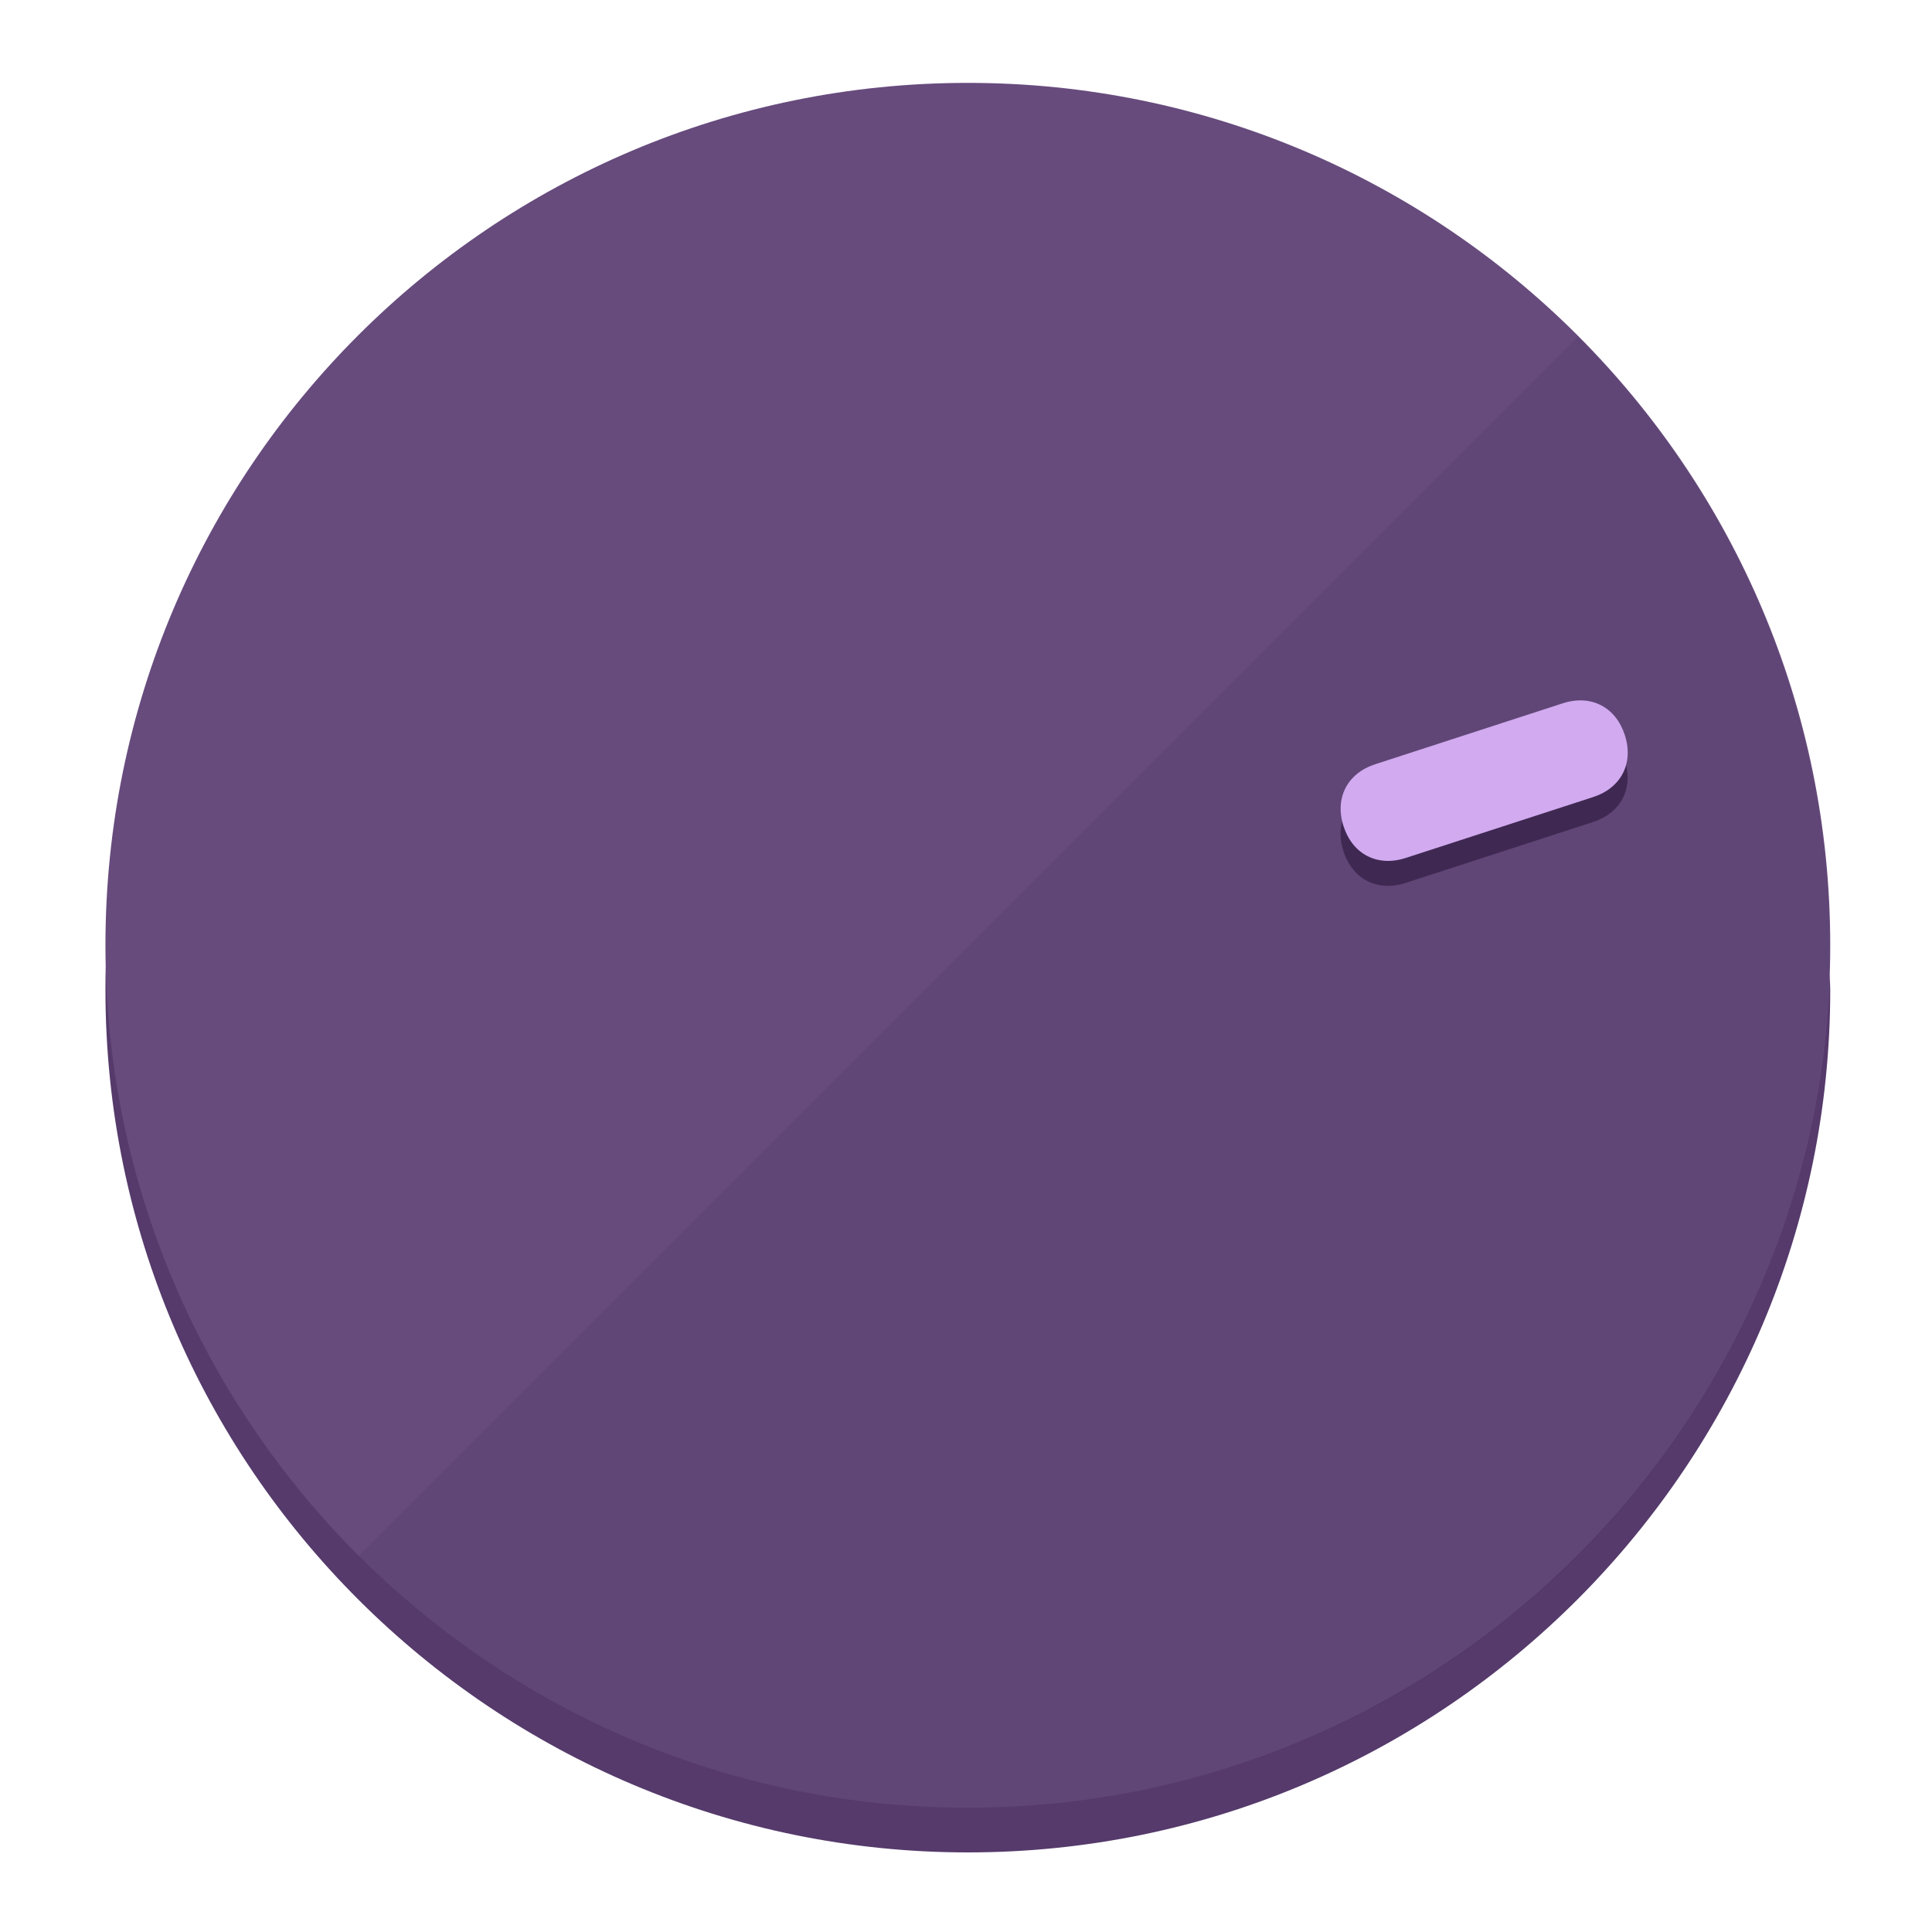
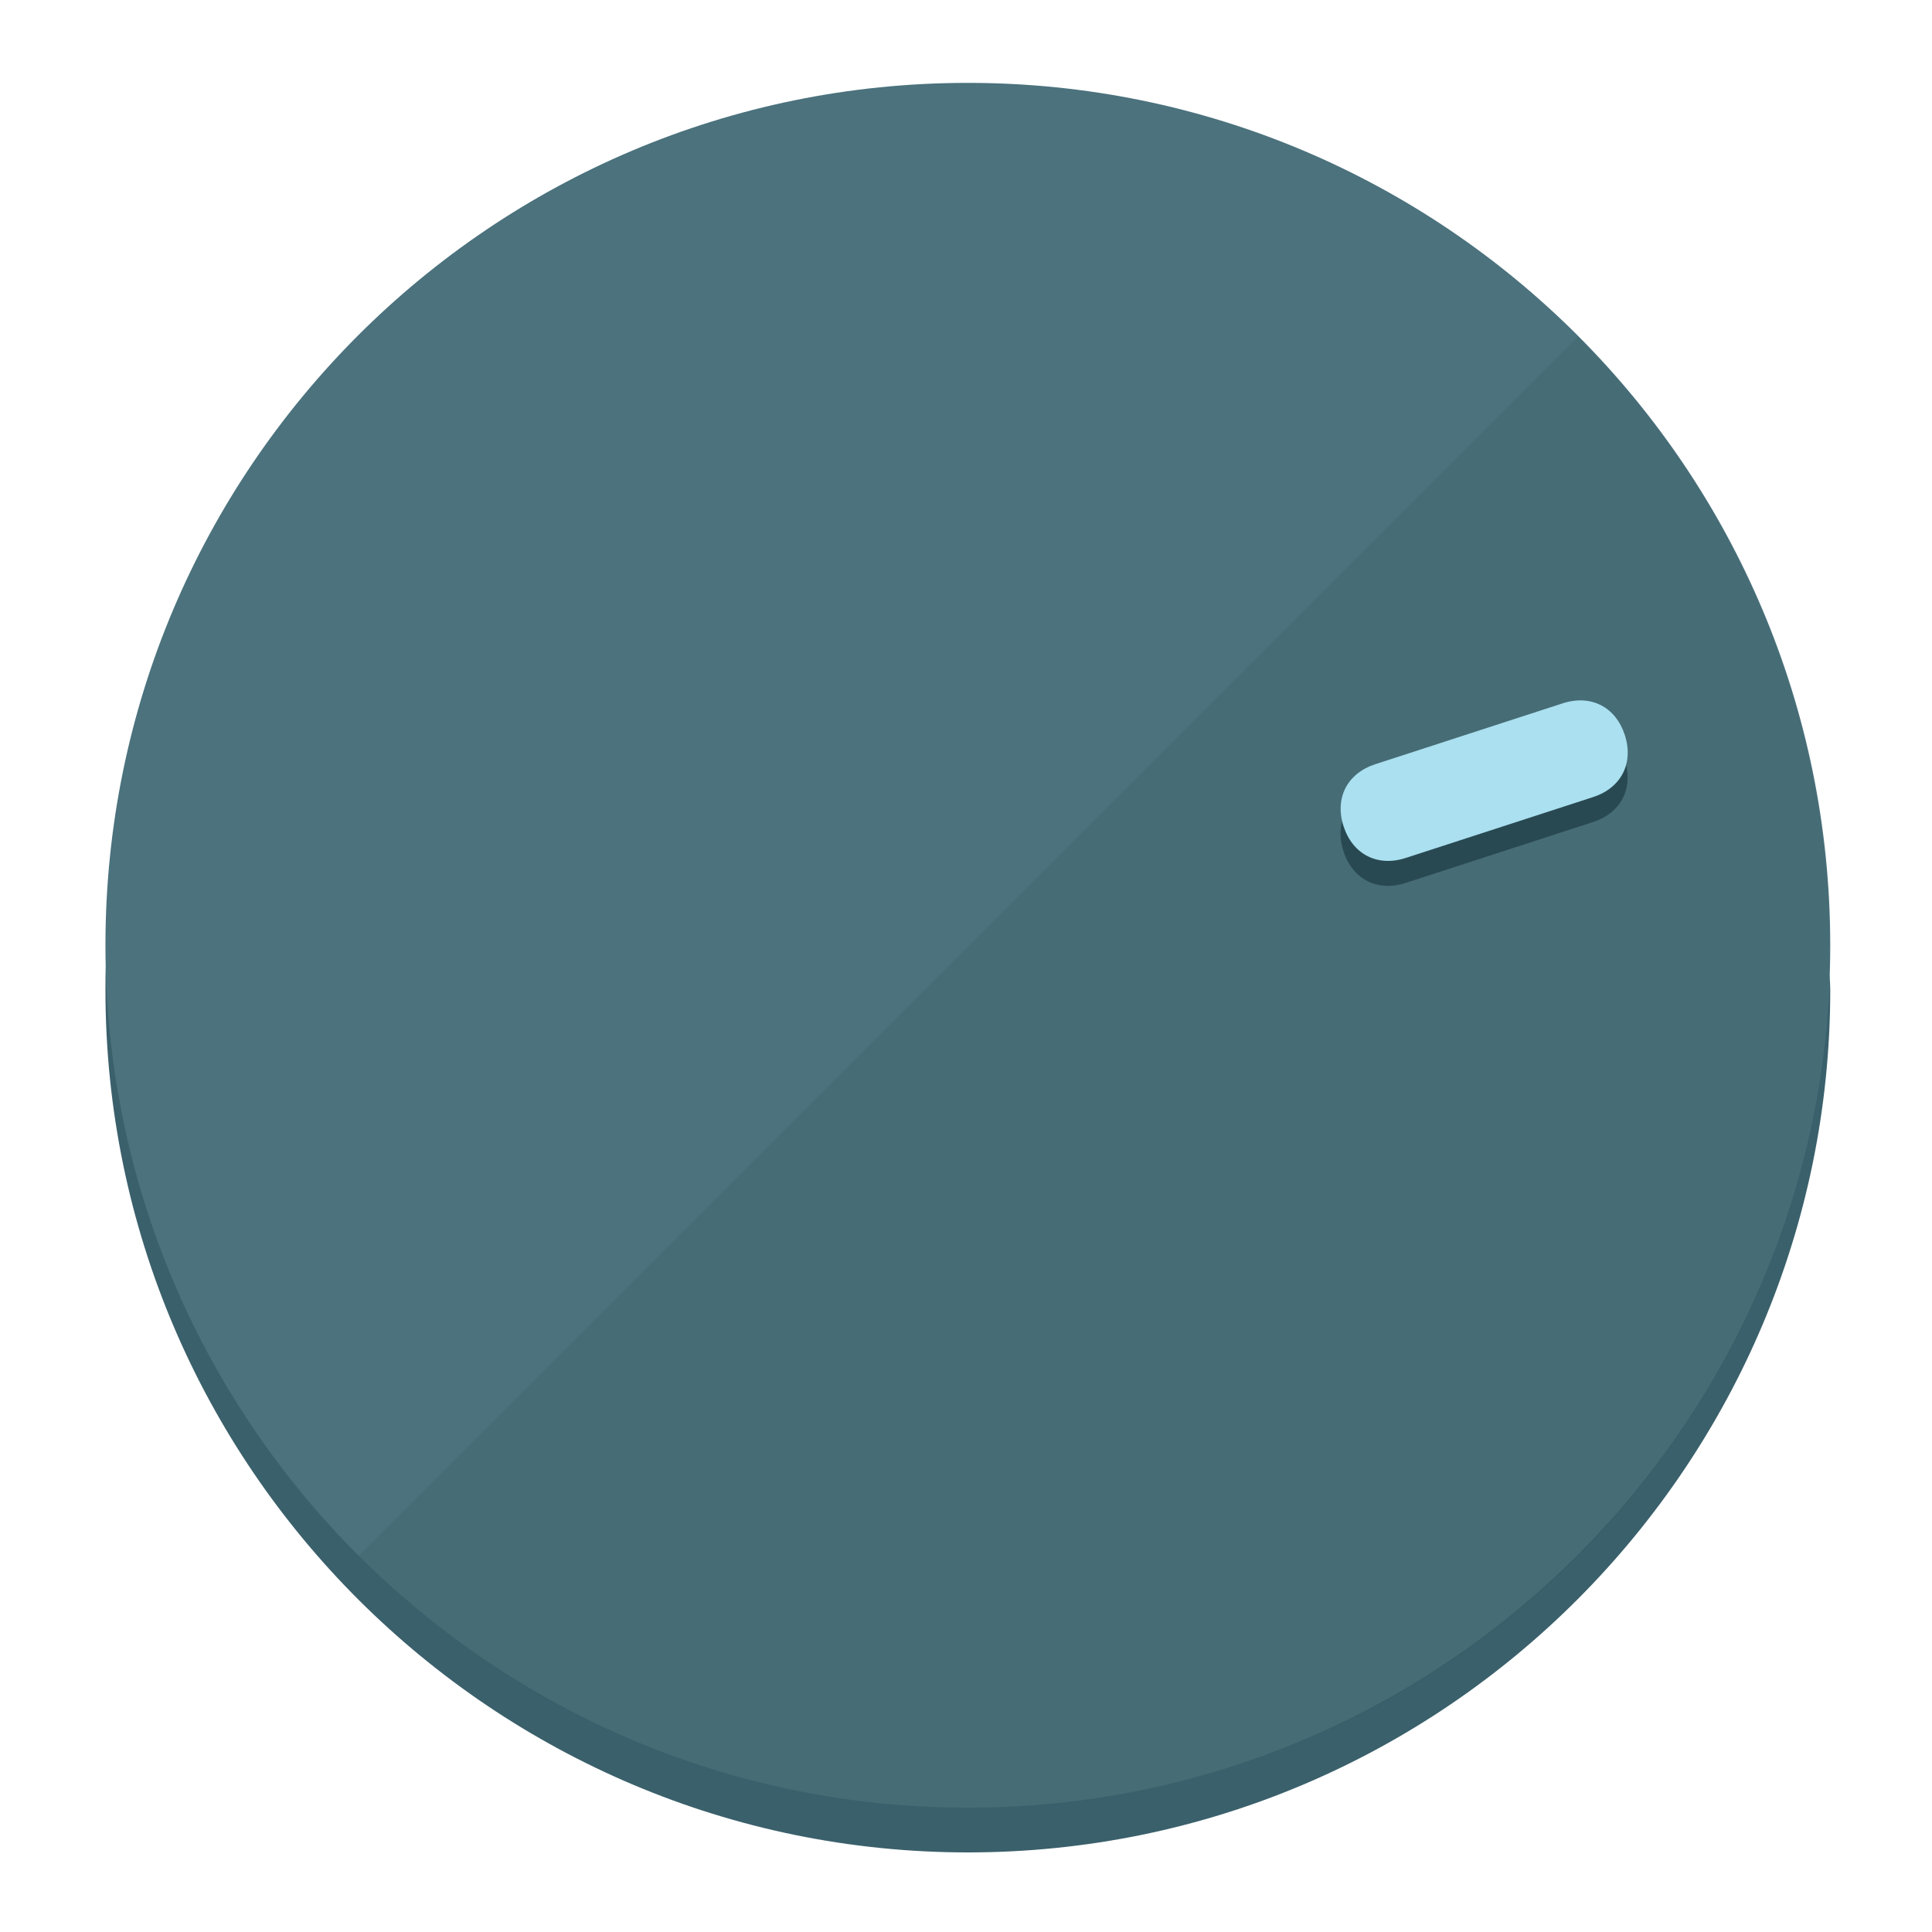
<svg xmlns="http://www.w3.org/2000/svg" height="120px" width="120px" version="1.1" id="Layer_1" viewBox="0 0 496.8 496.8" xml:space="preserve">
  <defs id="defs23" />
  <g id="g3158">
-     <path style="display:inline;fill:#553A6B;fill-opacity:1;stroke-width:1.584" d="m 248.875,445.92 c 116.582,0 212.89,-91.238 220.493,-205.286 0,5.069 1.267,8.87 1.267,13.939 0,121.651 -98.842,221.76 -221.76,221.76 -121.651,0 -221.76,-98.842 -221.76,-221.76 0,-5.069 0,-8.87 1.267,-13.939 7.603,114.048 103.91,205.286 220.493,205.286 z" id="path8" />
-     <circle style="display:inline;fill:#674B7D;fill-opacity:1;stroke-width:1.584" cx="248.875" cy="243.071" r="221.76" id="circle12" />
-     <path style="display:inline;fill:#3F2952;fill-opacity:0.154;stroke-width:1.587" d="m 405.744,86.606 c 86.308,86.308 86.308,227.193 0,313.5 -86.308,86.308 -227.193,86.308 -313.5,0" id="path14" />
+     <path style="display:inline;fill:#3A606B;fill-opacity:1;stroke-width:1.584" d="m 248.875,445.92 c 116.582,0 212.89,-91.238 220.493,-205.286 0,5.069 1.267,8.87 1.267,13.939 0,121.651 -98.842,221.76 -221.76,221.76 -121.651,0 -221.76,-98.842 -221.76,-221.76 0,-5.069 0,-8.87 1.267,-13.939 7.603,114.048 103.91,205.286 220.493,205.286 z" id="path8" />
+     <circle style="display:inline;fill:#4B727D;fill-opacity:1;stroke-width:1.584" cx="248.875" cy="243.071" r="221.76" id="circle12" />
+     <path style="display:inline;fill:#294952;fill-opacity:0.154;stroke-width:1.587" d="m 405.744,86.606 c 86.308,86.308 86.308,227.193 0,313.5 -86.308,86.308 -227.193,86.308 -313.5,0" id="path14" />
  </g>
  <g id="g3198">
    <circle style="display:none;fill:#000000;fill-opacity:0;stroke-width:1.584" cx="308.441" cy="-161.035" r="221.76" id="circle12-3" transform="rotate(72)" />
-     <path style="display:inline;fill:#3F2952;fill-opacity:1;stroke-width:1.584" d="m 361.436,227.043 c -7.231,2.35 -13.618,-0.905 -15.968,-8.136 v 0 c -2.35,-7.231 0.905,-13.618 8.136,-15.968 l 48.207,-15.663 c 7.231,-2.349 13.618,0.905 15.968,8.136 v 0 c 2.35,7.231 -0.905,13.618 -8.136,15.968 z" id="path3789" />
-     <path style="display:inline;fill:#D1AAF0;stroke-width:1.584" d="m 361.461,220.621 c -7.231,2.349 -13.618,-0.905 -15.968,-8.136 v 0 c -2.35,-7.231 0.905,-13.618 8.136,-15.968 l 48.207,-15.663 c 7.231,-2.35 13.618,0.905 15.968,8.136 v 0 c 2.35,7.231 -0.905,13.618 -8.136,15.968 z" id="path915" />
+     <path style="display:inline;fill:#294952;fill-opacity:1;stroke-width:1.584" d="m 361.436,227.043 c -7.231,2.35 -13.618,-0.905 -15.968,-8.136 v 0 c -2.35,-7.231 0.905,-13.618 8.136,-15.968 l 48.207,-15.663 c 7.231,-2.349 13.618,0.905 15.968,8.136 v 0 c 2.35,7.231 -0.905,13.618 -8.136,15.968 z" id="path3789" />
+     <path style="display:inline;fill:#AAE0F0;stroke-width:1.584" d="m 361.461,220.621 c -7.231,2.349 -13.618,-0.905 -15.968,-8.136 v 0 c -2.35,-7.231 0.905,-13.618 8.136,-15.968 l 48.207,-15.663 c 7.231,-2.35 13.618,0.905 15.968,8.136 v 0 c 2.35,7.231 -0.905,13.618 -8.136,15.968 z" id="path915" />
  </g>
</svg>
